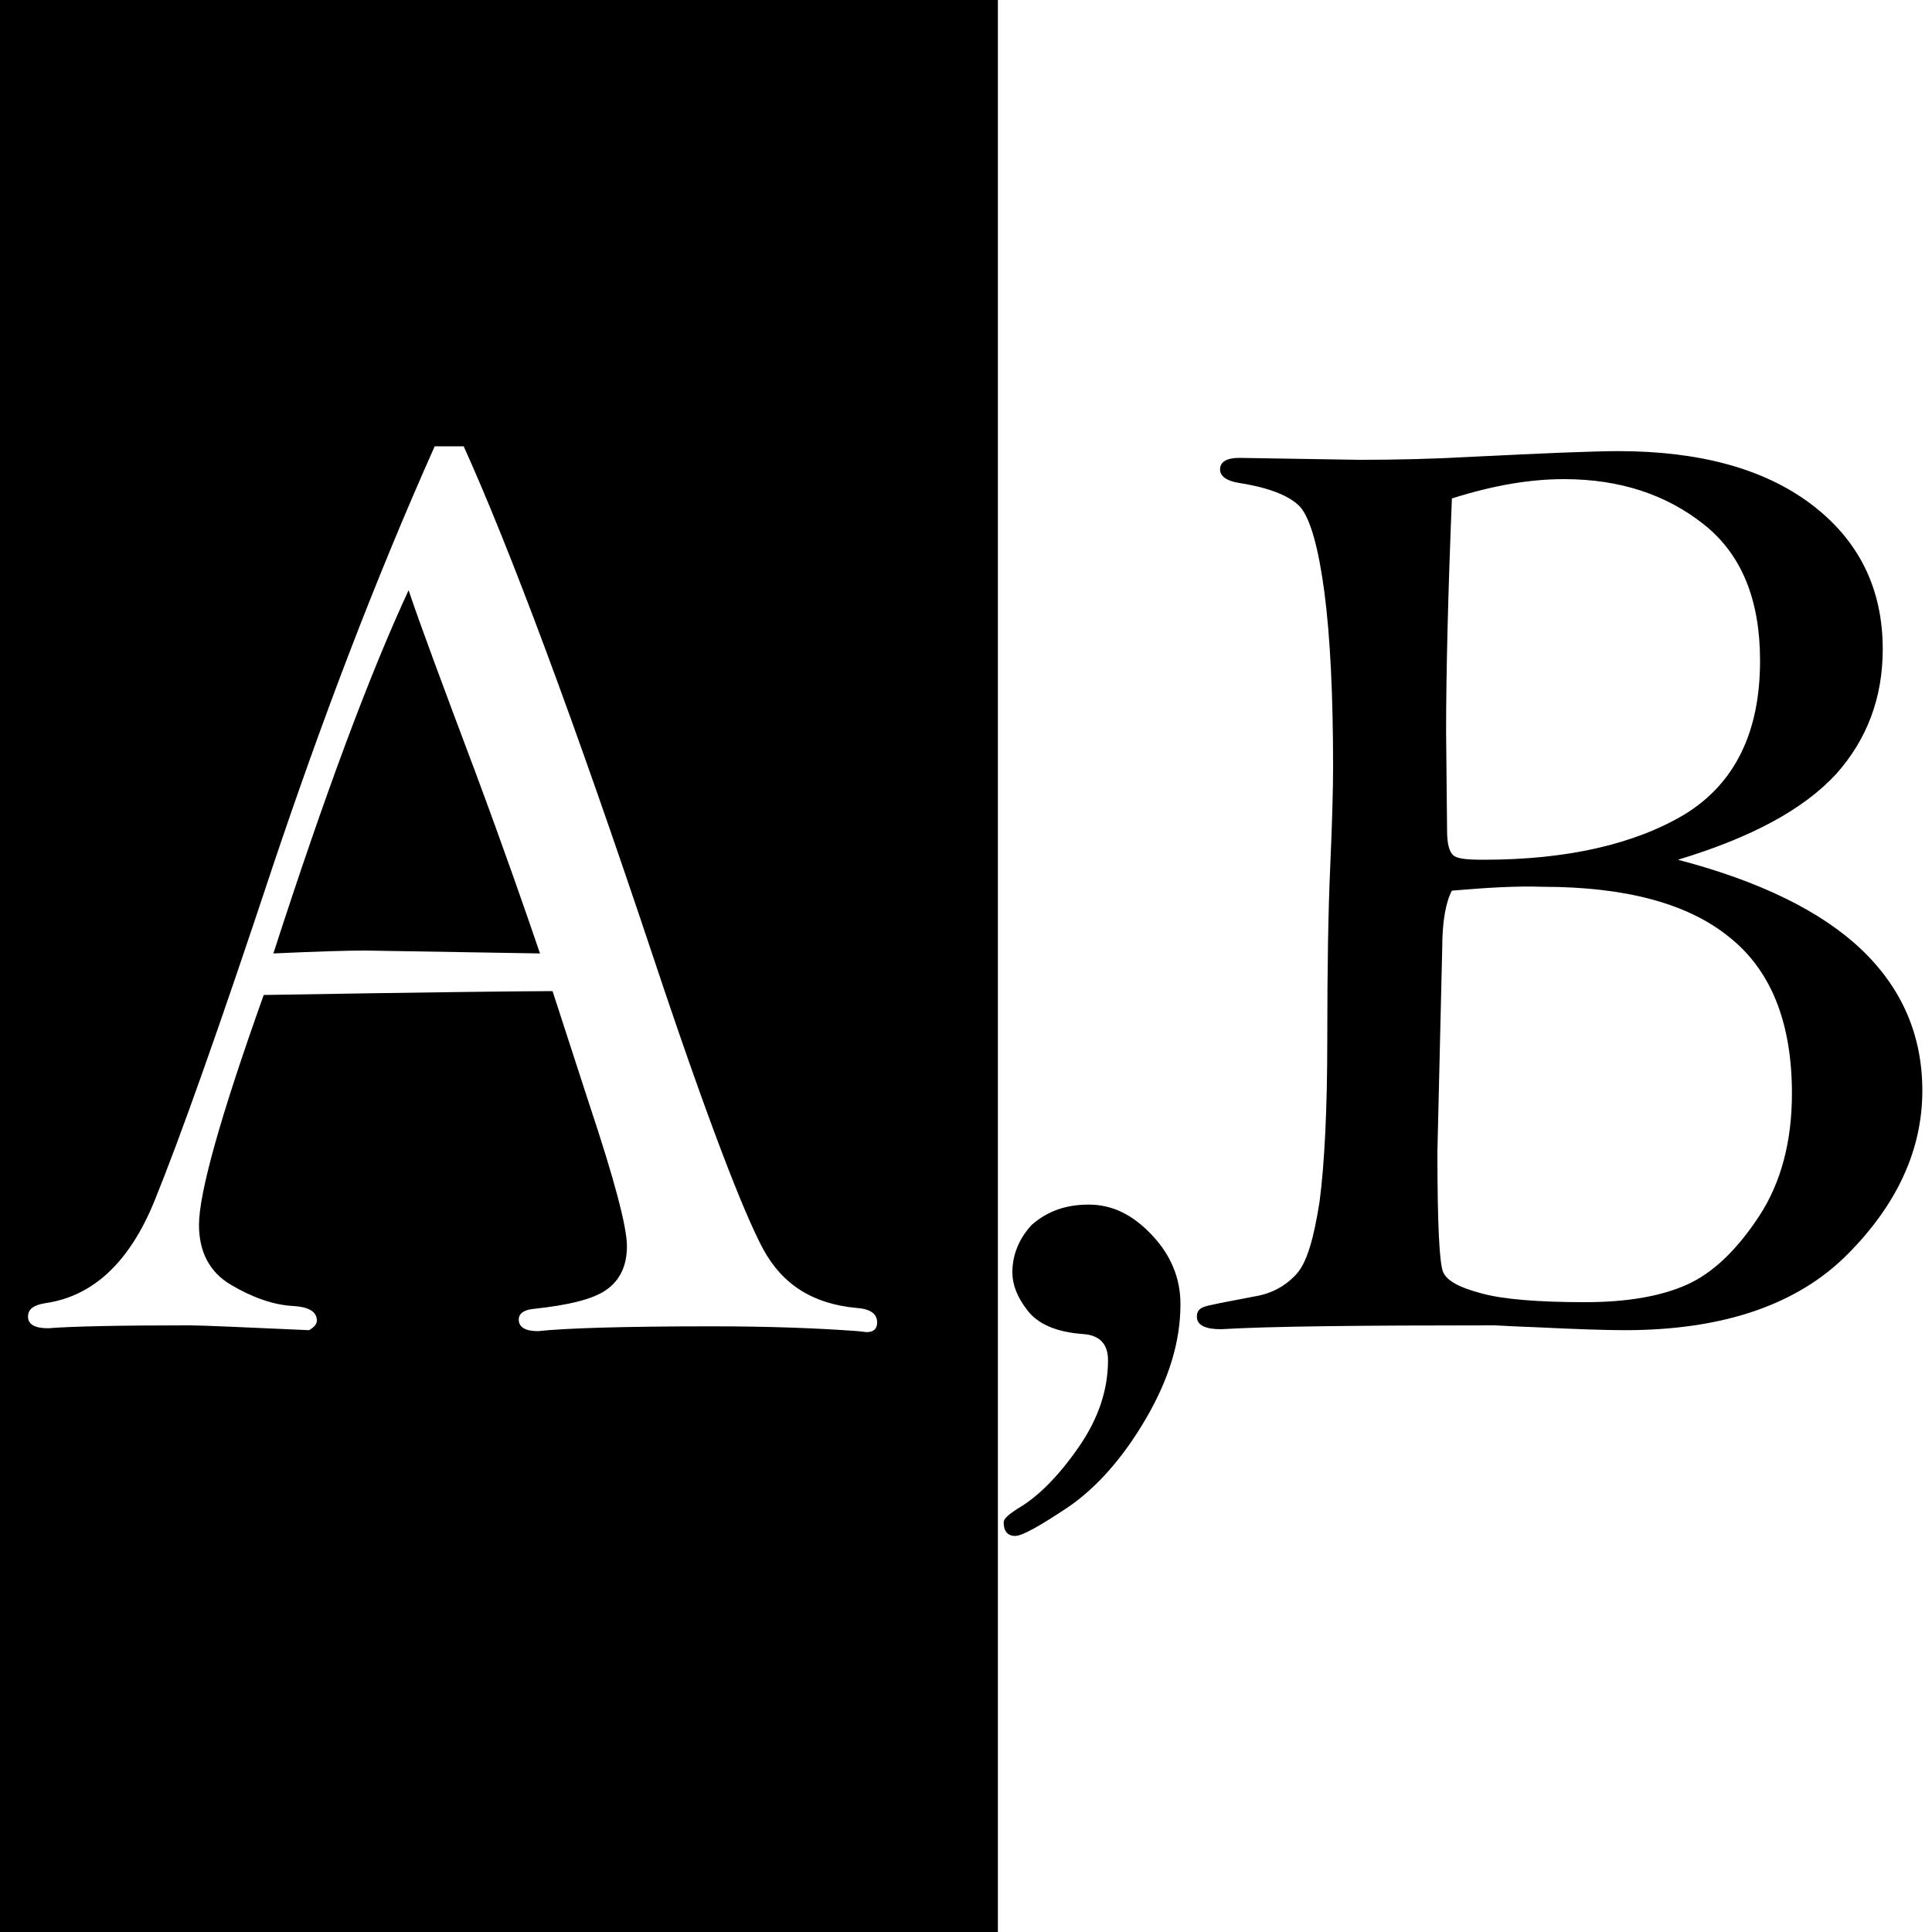
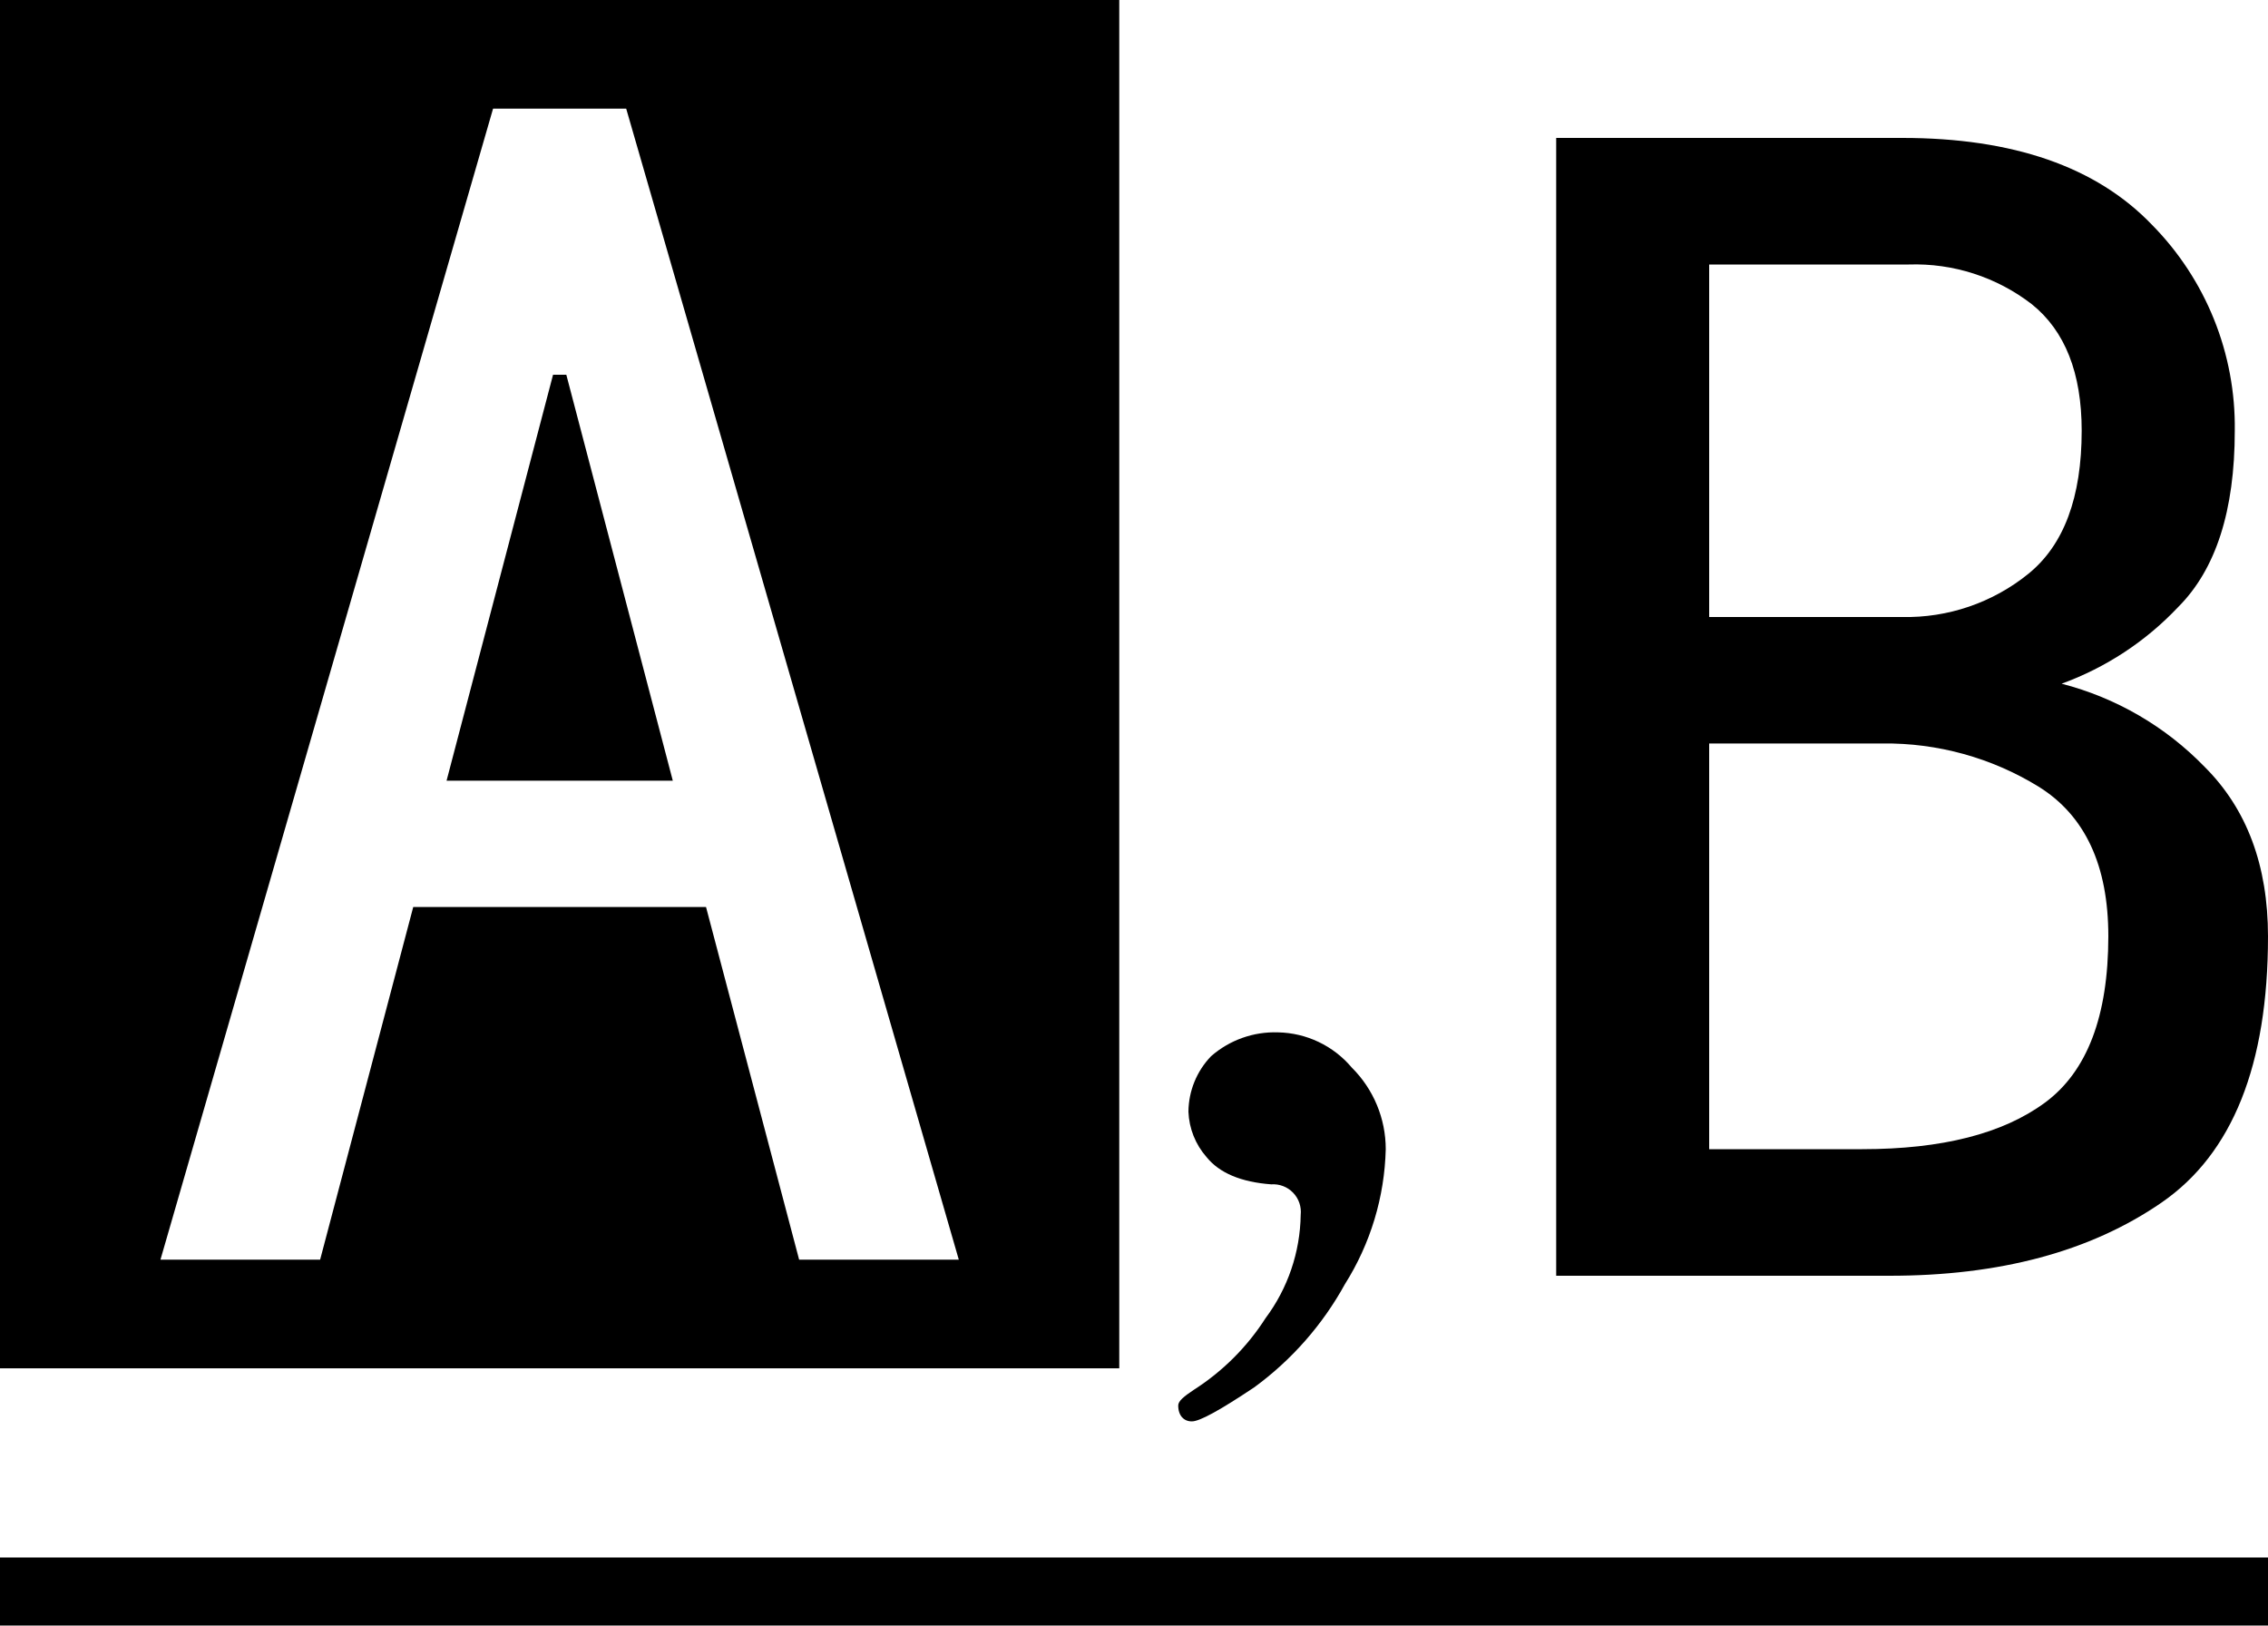
- <svg xmlns="http://www.w3.org/2000/svg" version="1.1" id="图层_1" x="0px" y="0px" viewBox="0 0 200 200" style="enable-background:new 0 0 200 200;" xml:space="preserve">
-   <path d="M103.3,200H0V0h103.3V200z M28.2,89.8c-5.5,16.6-9.6,28.1-12.2,34.5c-2.6,6.4-6.4,9.9-11.3,10.6c-1.2,0.2-1.8,0.6-1.8,1.4  c0,0.8,0.7,1.2,2.1,1.2c2.5-0.2,7.3-0.3,14.6-0.3c1.4,0,5.6,0.2,12.4,0.5c0.5-0.3,0.8-0.6,0.8-1c0-0.9-0.8-1.4-2.4-1.5  c-2.1-0.1-4.3-0.9-6.5-2.2s-3.3-3.4-3.3-6.2c0-3.3,2.2-11.2,6.7-23.8c17.7-0.3,27.7-0.4,29.9-0.4l3.8,11.7  c2.6,7.8,3.9,12.7,3.9,14.7c0,2-0.7,3.5-2.1,4.5s-3.9,1.6-7.6,2c-1,0.1-1.5,0.5-1.5,1.1c0,0.8,0.7,1.2,2,1.2c2.7-0.3,8.7-0.5,18-0.5  c6.1,0,11.1,0.2,15.1,0.5l0.9,0.1c0.7,0,1.1-0.3,1.1-1c0-0.9-0.7-1.4-2.1-1.5c-4.5-0.4-7.7-2.4-9.7-6.1c-2-3.7-5.8-13.5-11.2-29.7  c-8.4-25.2-15.1-43-19.8-53.4h-3C38.8,60.1,33.3,74.6,28.2,89.8z M49.2,79.9c2.9,7.8,5.1,14.1,6.7,18.8l-18.1-0.3  c-1.9,0-5.1,0.1-9.5,0.3c5.3-16.4,10-29,14-37.6C43.4,64.4,45.7,70.6,49.2,79.9z" />
-   <path d="M112.7,124.7c2.4,0,4.5,1,6.5,3.1s3,4.5,3,7.2c0,3.9-1.2,7.8-3.6,11.9c-2.4,4.1-5.1,7.1-8,9.1c-3,2-4.8,3-5.5,3  c-0.8,0-1.2-0.5-1.2-1.4c0-0.4,0.5-0.8,1.4-1.4c2.1-1.2,4.2-3.3,6.3-6.3c2.1-3,3.1-6,3.1-9.1c0-1.7-0.9-2.6-2.6-2.7  c-2.7-0.2-4.6-1-5.7-2.4s-1.6-2.7-1.6-4c0-1.8,0.7-3.5,2-4.9C108.4,125.4,110.3,124.7,112.7,124.7z" />
-   <path d="M173.7,89c8.4,2.2,14.8,5.3,19,9.3s6.3,8.9,6.3,14.6c0,6.1-2.6,11.8-7.8,17c-5.2,5.2-12.9,7.8-23,7.8c-1.9,0-5-0.1-9.1-0.3  c-2.7-0.1-4.1-0.2-4.4-0.2c-14,0-23.4,0.1-28.3,0.4c-1.6,0-2.5-0.4-2.5-1.3c0-0.5,0.2-0.8,0.7-1s2.2-0.5,5.3-1.1  c1.8-0.3,3.2-1.1,4.3-2.3s1.8-3.7,2.4-7.5c0.5-3.8,0.8-9.4,0.8-16.8s0.1-13.3,0.3-17.8s0.3-8,0.3-10.4c0-7.5-0.3-13.5-0.9-18.1  c-0.6-4.5-1.4-7.4-2.4-8.7c-1-1.2-3.2-2.1-6.4-2.6c-1.3-0.2-2-0.7-2-1.4c0-0.8,0.7-1.2,2-1.2l12.4,0.2c4,0,7.8-0.1,11.4-0.3  c7.9-0.4,13.1-0.6,15.4-0.6c8.4,0,15.1,1.8,20,5.5s7.4,8.7,7.4,15c0,5-1.6,9.3-4.8,12.9C186.7,83.8,181.3,86.7,173.7,89z   M150.3,92.2c-0.6,1.1-1,3.1-1,5.9l-0.5,21.1c0,7.5,0.2,11.6,0.6,12.5c0.4,0.9,1.7,1.6,4,2.2c2.2,0.6,5.8,0.9,10.7,0.9  c4.3,0,7.8-0.6,10.5-1.8s5.2-3.6,7.5-7.1s3.4-7.8,3.4-12.7c0-7.4-2.2-12.8-6.5-16.2c-4.3-3.5-10.8-5.2-19.3-5.2  C156.9,91.7,153.8,91.9,150.3,92.2z M150.3,51.6c-0.4,9.9-0.6,18-0.6,24.2l0.1,10.1c0,1.4,0.2,2.2,0.6,2.6c0.4,0.4,1.4,0.5,3.2,0.5  c8.6,0,15.6-1.6,20.8-4.7c5.2-3.2,7.8-8.5,7.8-15.9c0-6.3-1.9-11-5.8-14.1c-3.9-3.1-8.7-4.7-14.5-4.7  C158.5,49.6,154.7,50.2,150.3,51.6z" />
+ <svg xmlns="http://www.w3.org/2000/svg" id="图层_1" data-name="图层 1" viewBox="0 0 200 143.32">
+   <path d="M112.7,116.7a8.72,8.72,0,0,1,6.5,3.1,10.15,10.15,0,0,1,3,7.2,23.37,23.37,0,0,1-3.6,11.9,27.94,27.94,0,0,1-8,9.1c-3,2-4.8,3-5.5,3s-1.2-.5-1.2-1.4c0-.4.5-.8,1.4-1.4a20.79,20.79,0,0,0,6.3-6.3,15.6,15.6,0,0,0,3.1-9.1,2.44,2.44,0,0,0-2.6-2.7q-4-.3-5.7-2.4a6.43,6.43,0,0,1-1.6-4,7.14,7.14,0,0,1,2-4.9A8.53,8.53,0,0,1,112.7,116.7Z" transform="translate(0 -25.68)" />
+   <rect y="137.32" width="200" height="6" />
+   <path d="M200,108.24q0,17-9.39,23.47t-24.05,6.45H137.23V37.84h30.51q14.66,0,22,7.63a25.35,25.35,0,0,1,7.33,18.19q0,10.56-5,15.55a26.65,26.65,0,0,1-10.27,6.75,26.93,26.93,0,0,1,12.61,7.33Q200,98.86,200,108.24ZM183.57,63.65q0-7.62-4.4-11.15A16.83,16.83,0,0,0,168.32,49h-17.6V80.08h17a17.11,17.11,0,0,0,11.15-3.81Q183.57,72.46,183.57,63.65Zm2.35,44.58q0-9.38-6.16-13.2A25.7,25.7,0,0,0,166,91.23H150.72V127h13.49q10.56,0,16.13-4.11T185.92,108.24Z" transform="translate(0 -25.68)" />
+   <path d="M98.7,146.32H0V25.68H98.7ZM55.22,35.26H43.48L14.15,136.74H28.23l8.21-31.09H62.26l8.21,31.09H84.55ZM39.38,94.51l9.39-35.79h1.17l9.39,35.79Z" transform="translate(0 -25.68)" />
</svg>
